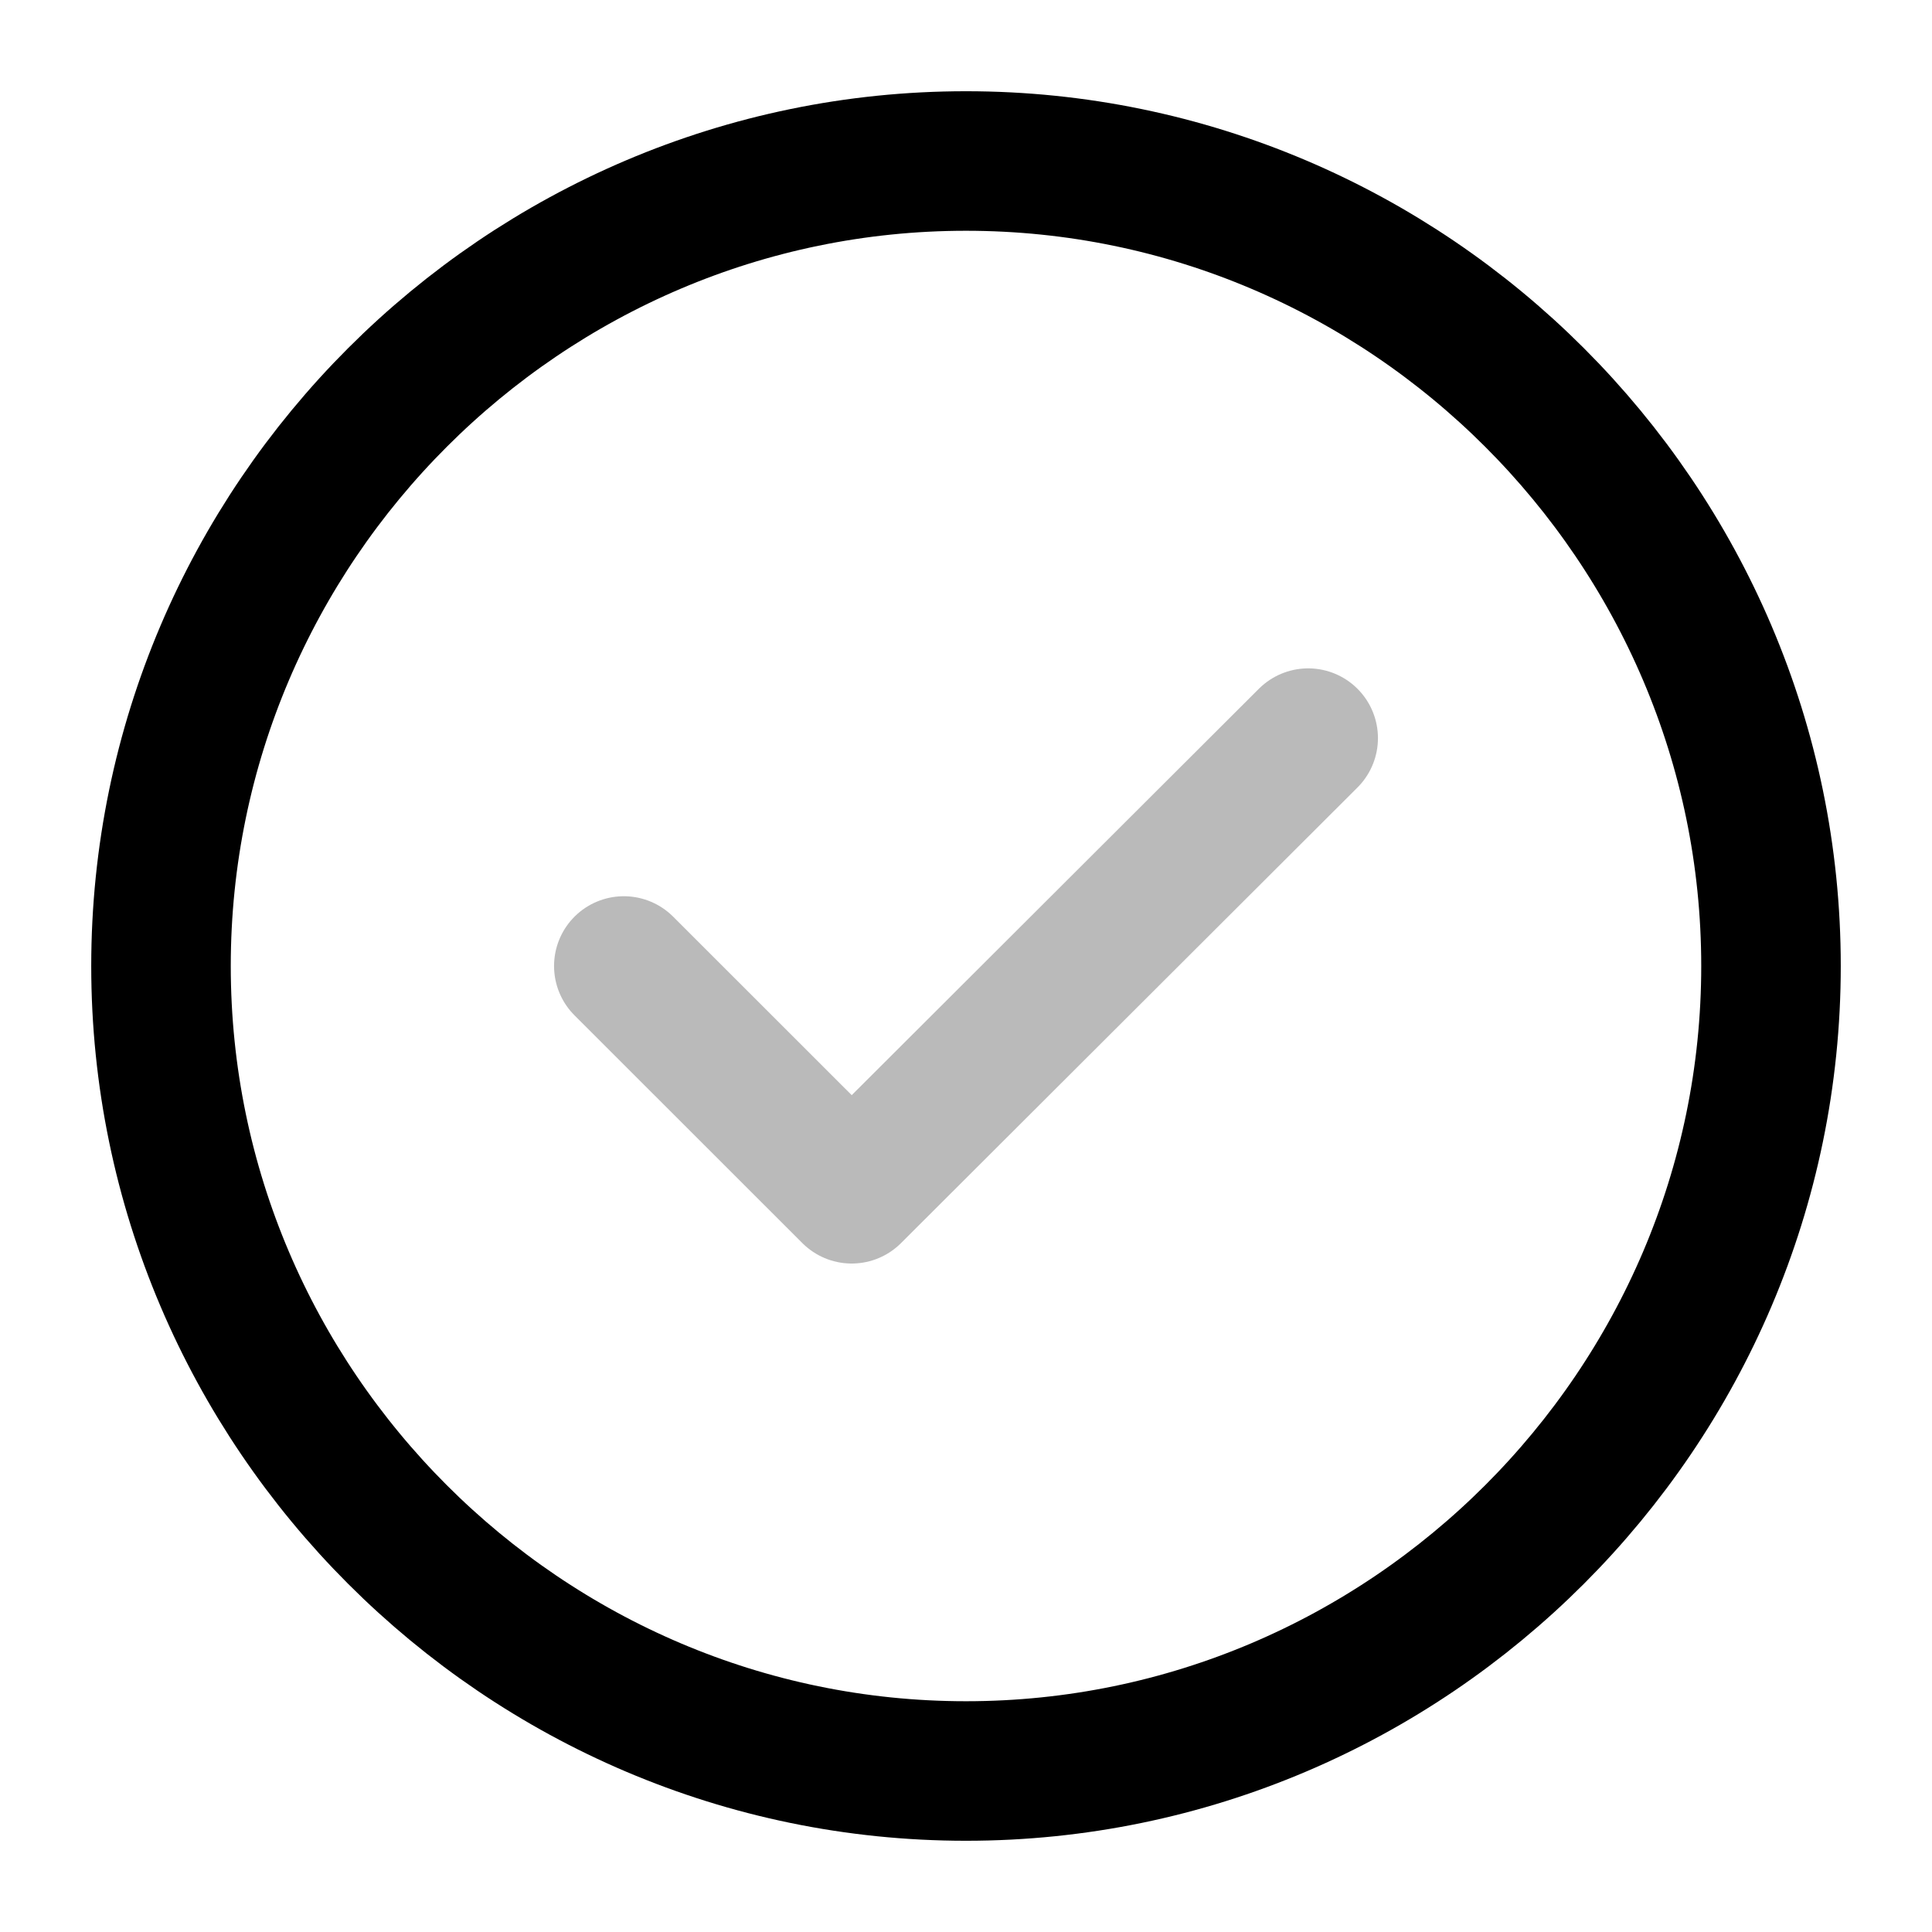
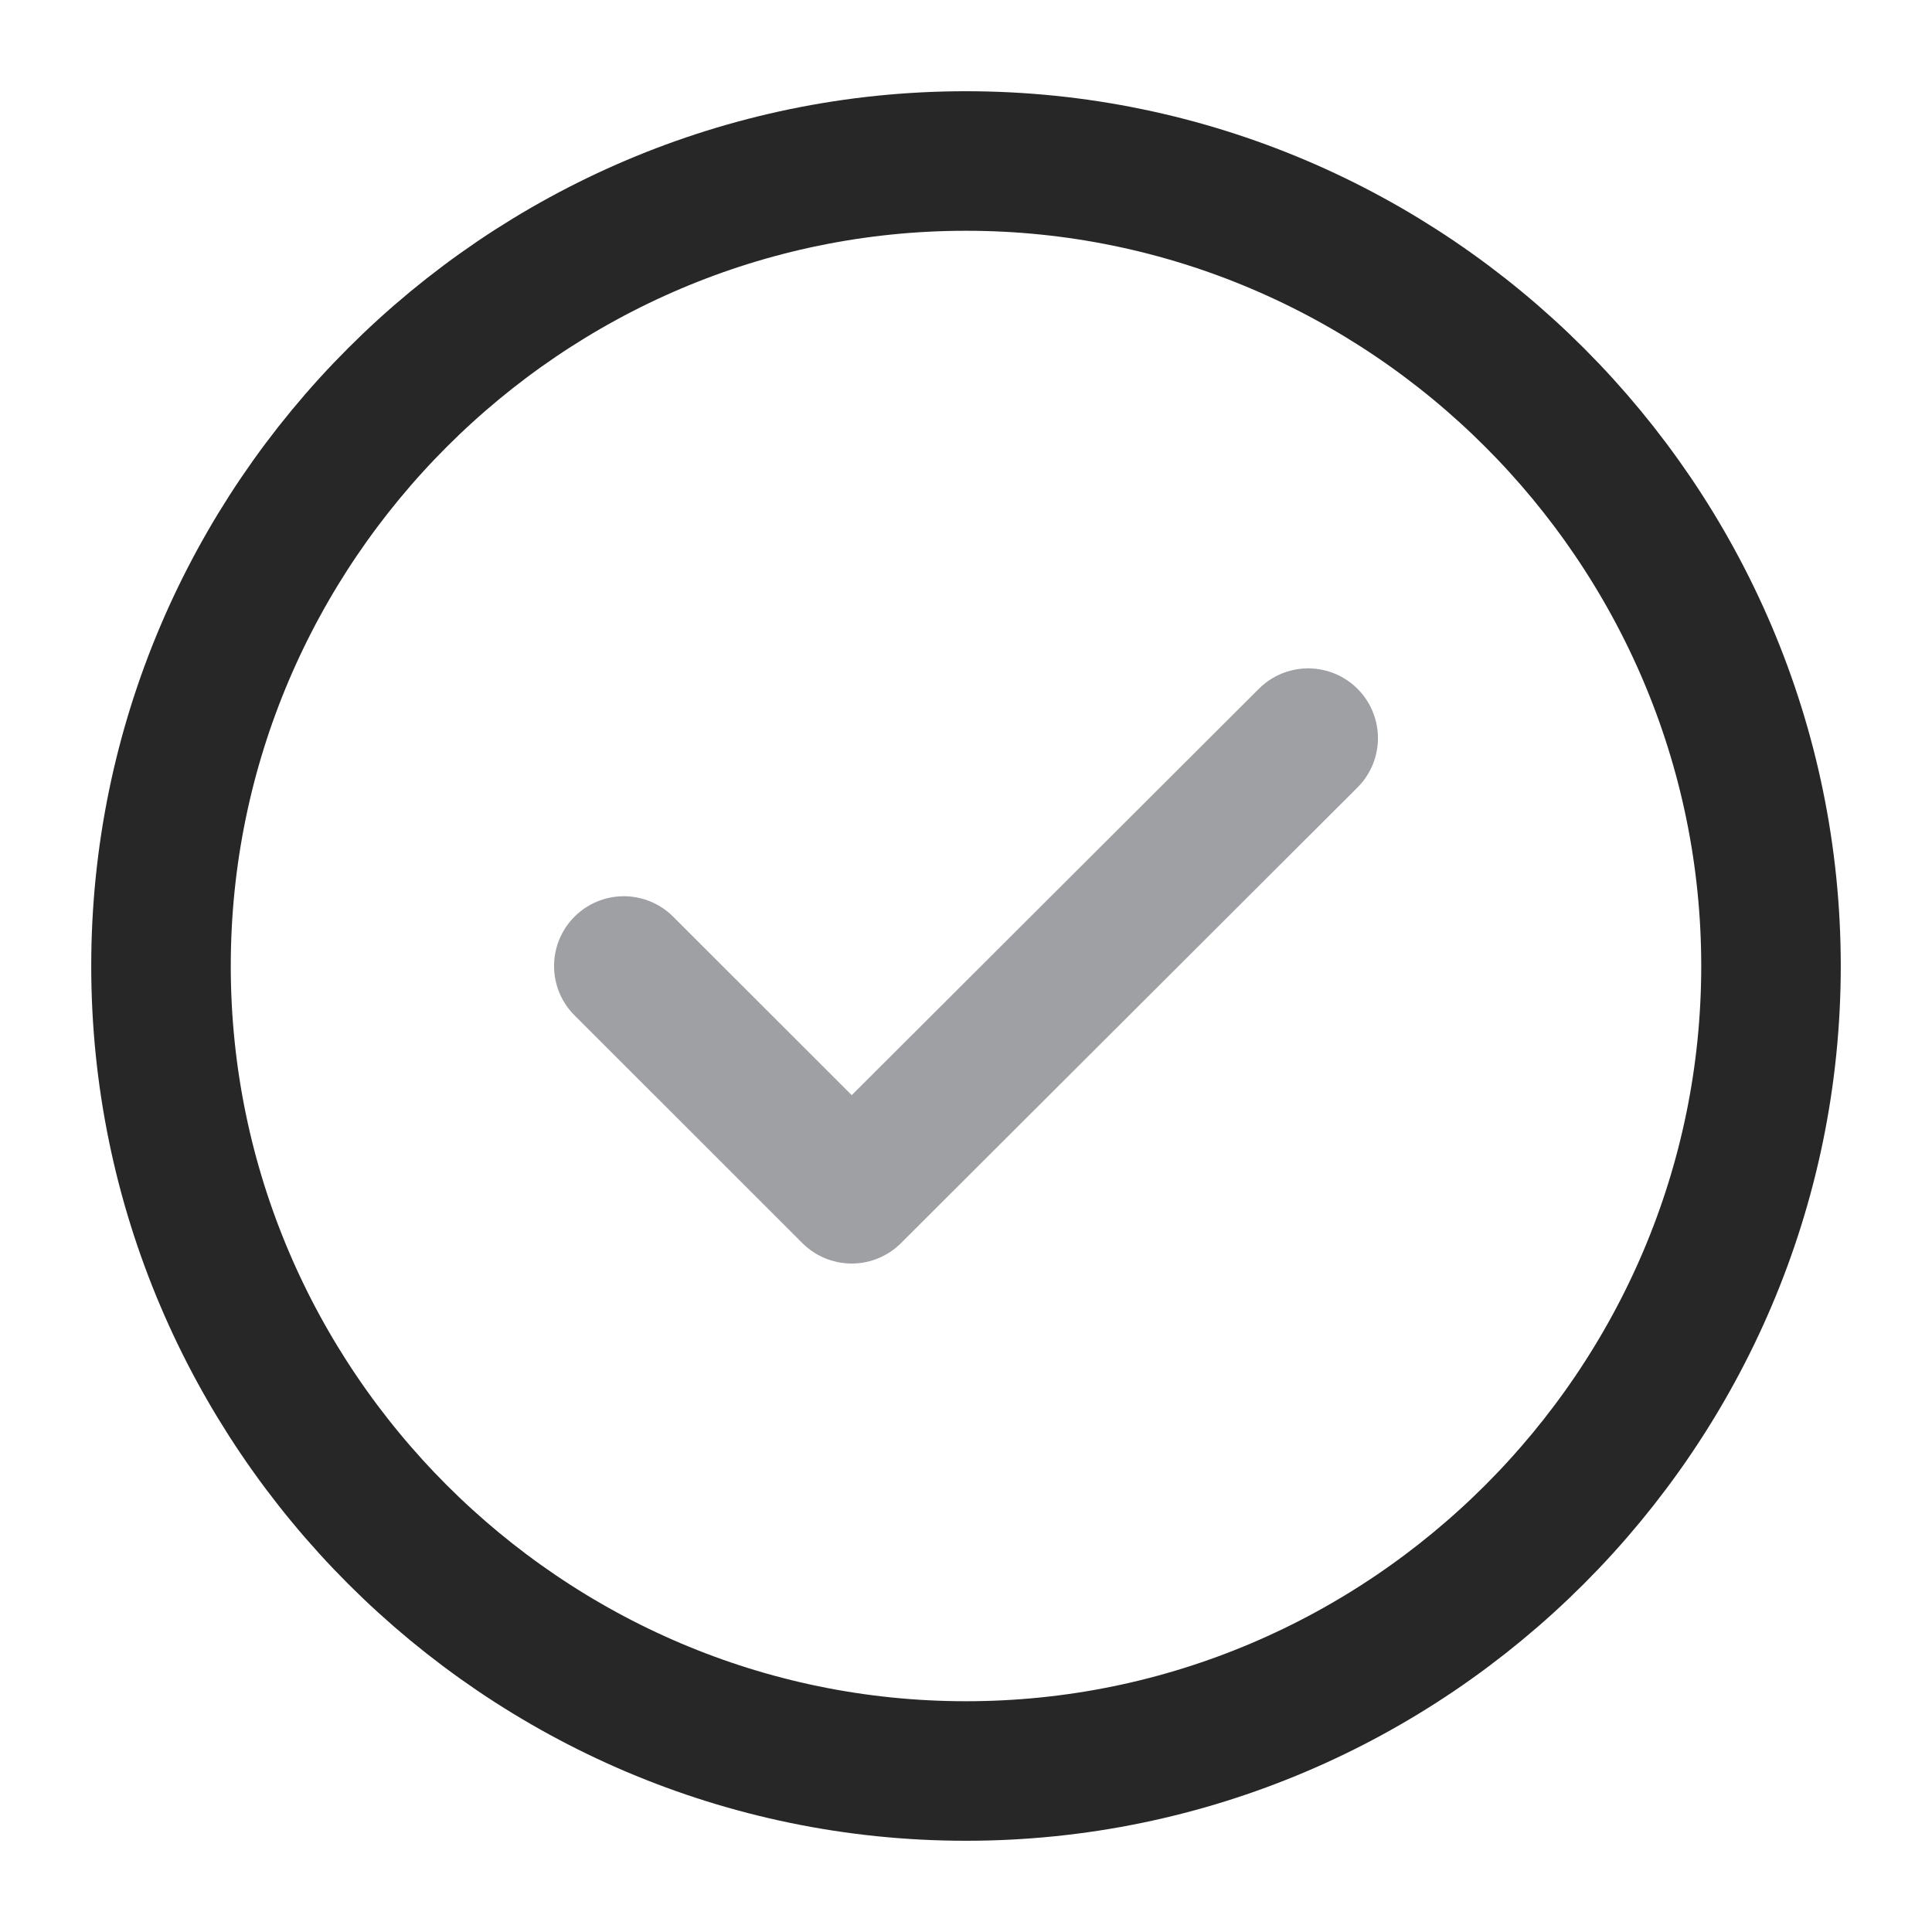
<svg xmlns="http://www.w3.org/2000/svg" width="18" height="18" viewBox="0 0 18 18" fill="none">
-   <path d="M9 16.5C13.125 16.5 16.5 13.125 16.5 9C16.5 4.875 13.125 1.5 9 1.5C4.875 1.5 1.5 4.875 1.5 9C1.5 13.125 4.875 16.5 9 16.5Z" stroke="black" stroke-width="1.3" stroke-linecap="round" stroke-linejoin="round" />
-   <path d="M5.812 9L7.935 11.122L12.188 6.877" stroke="#BABABA" stroke-width="1.3" stroke-linecap="round" stroke-linejoin="round" />
+   <path d="M9 16.5C13.125 16.5 16.5 13.125 16.5 9C16.5 4.875 13.125 1.5 9 1.5C4.875 1.5 1.5 4.875 1.5 9C1.5 13.125 4.875 16.5 9 16.5Z" stroke="#272727" stroke-width="1.3" stroke-linecap="round" stroke-linejoin="round" />
+   <path d="M5.812 9L7.935 11.122L12.188 6.877" stroke="#9EA0A4" stroke-width="1.3" stroke-linecap="round" stroke-linejoin="round" />
</svg>
